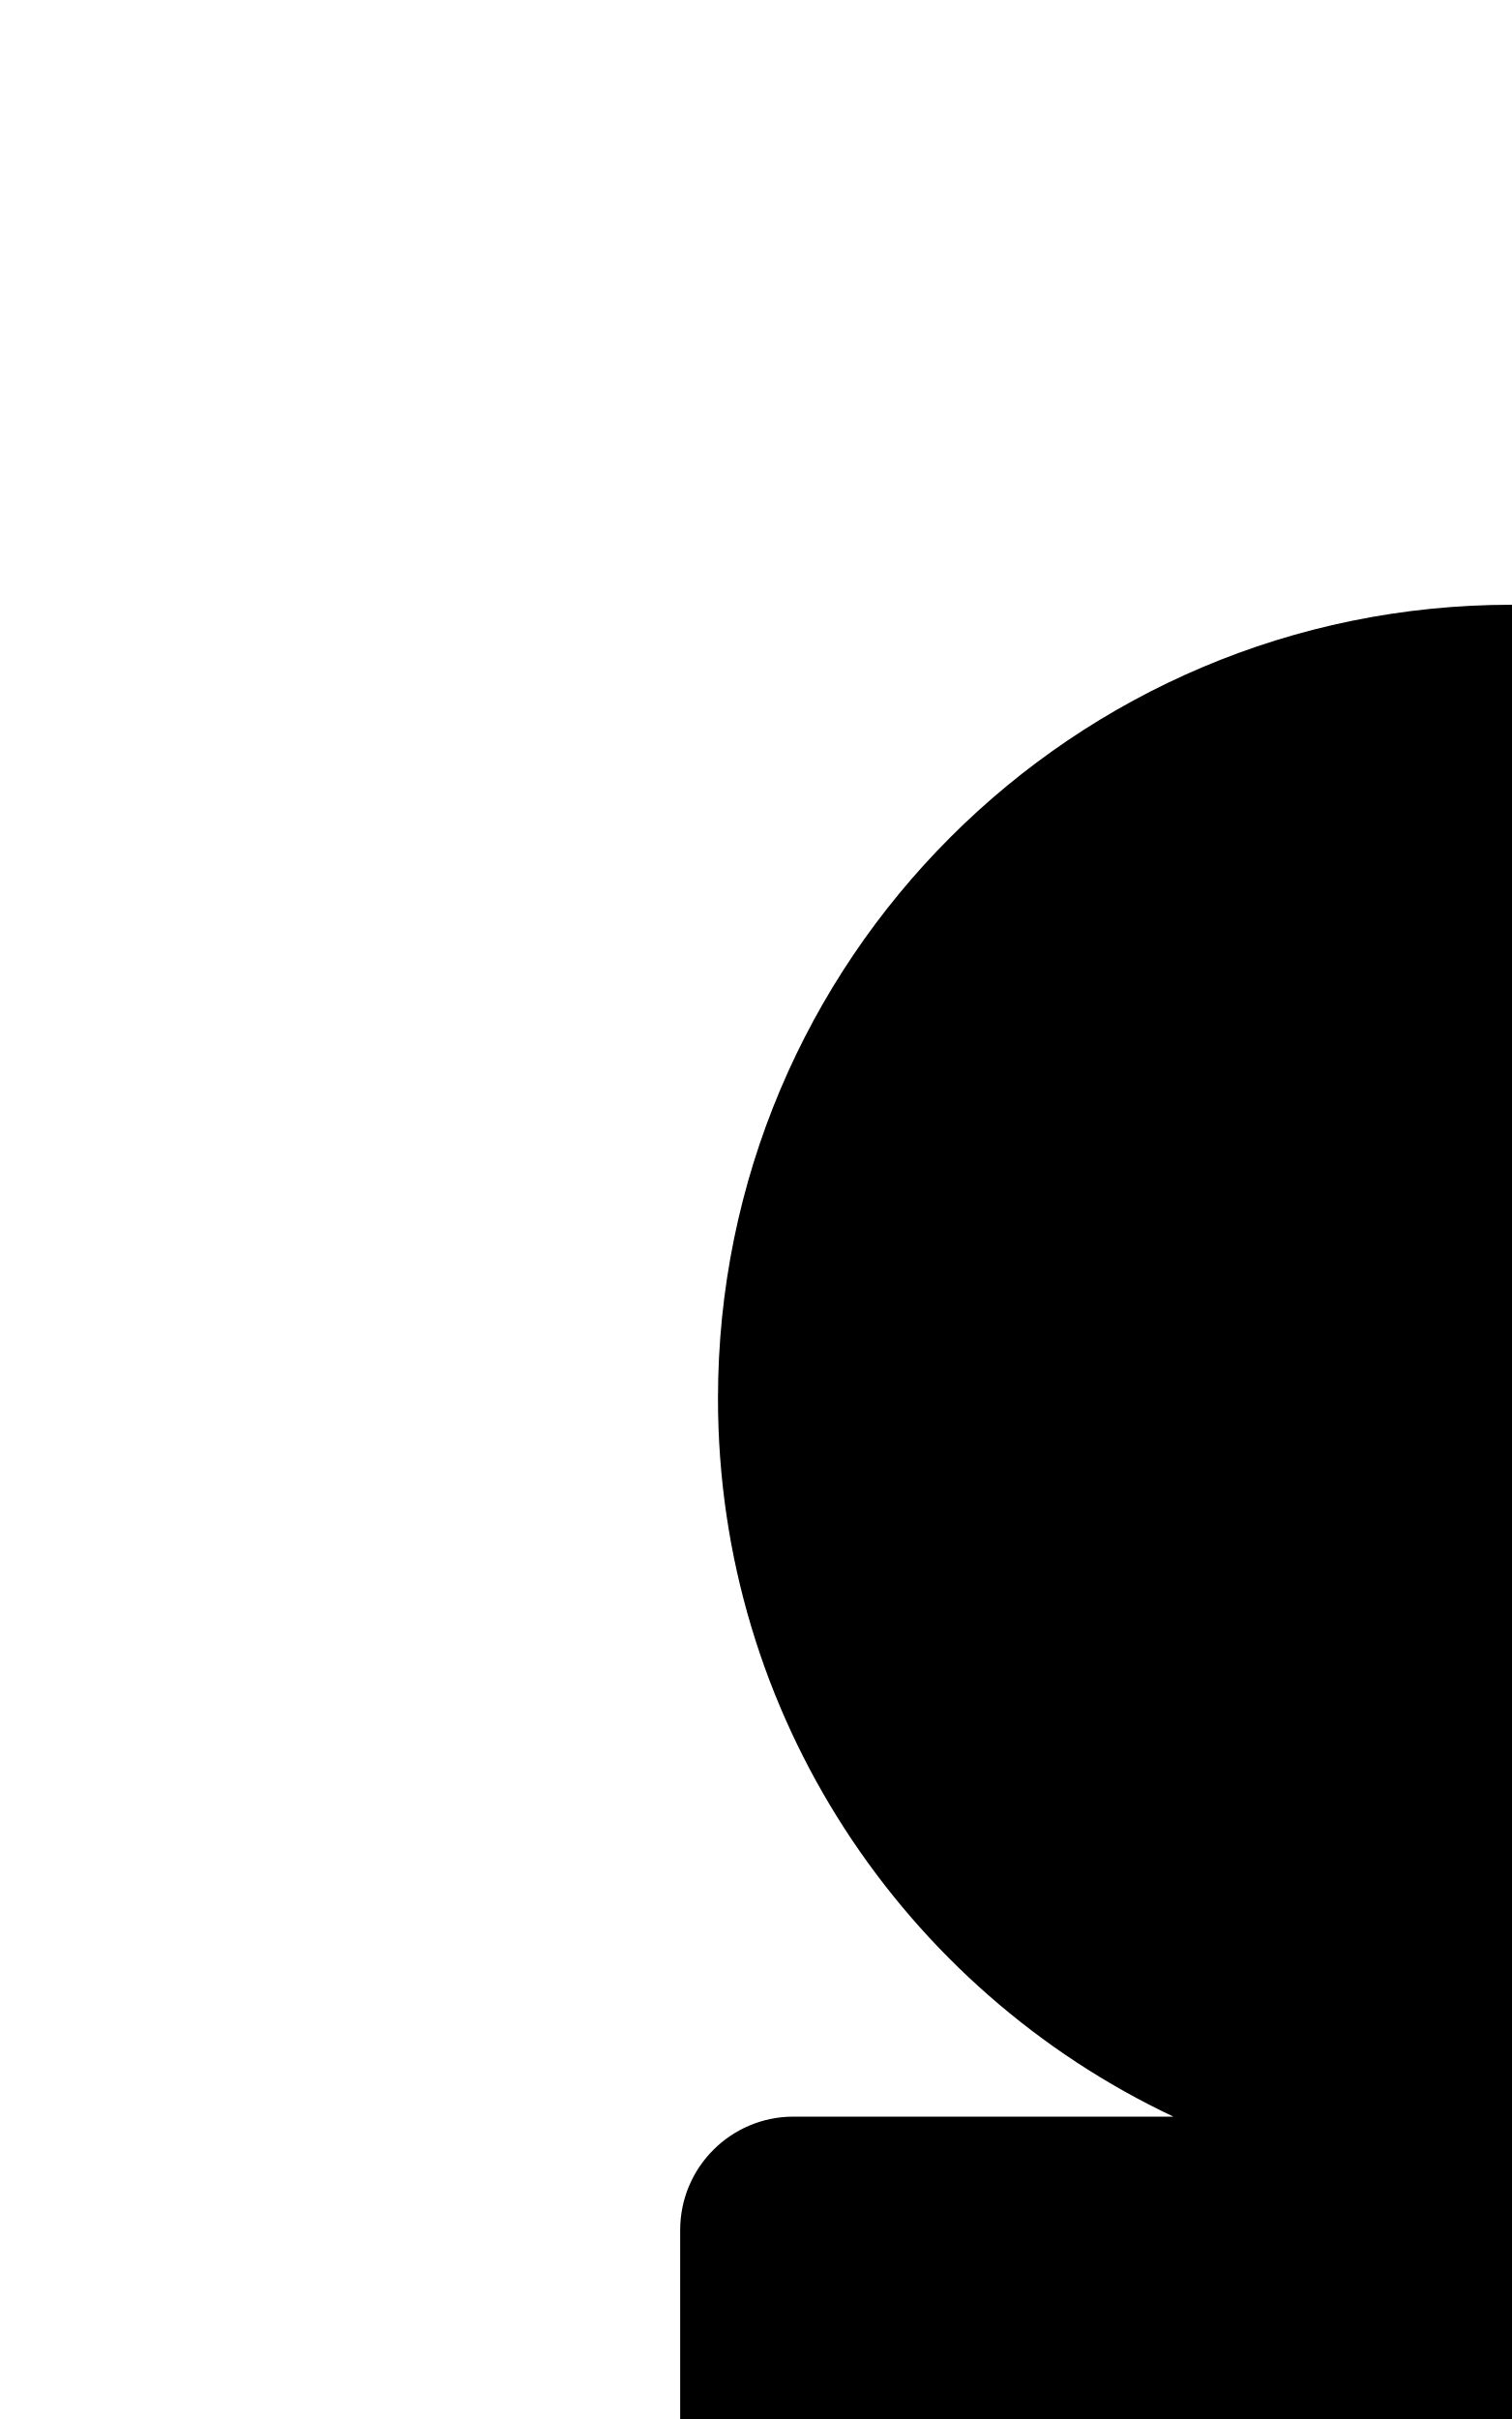
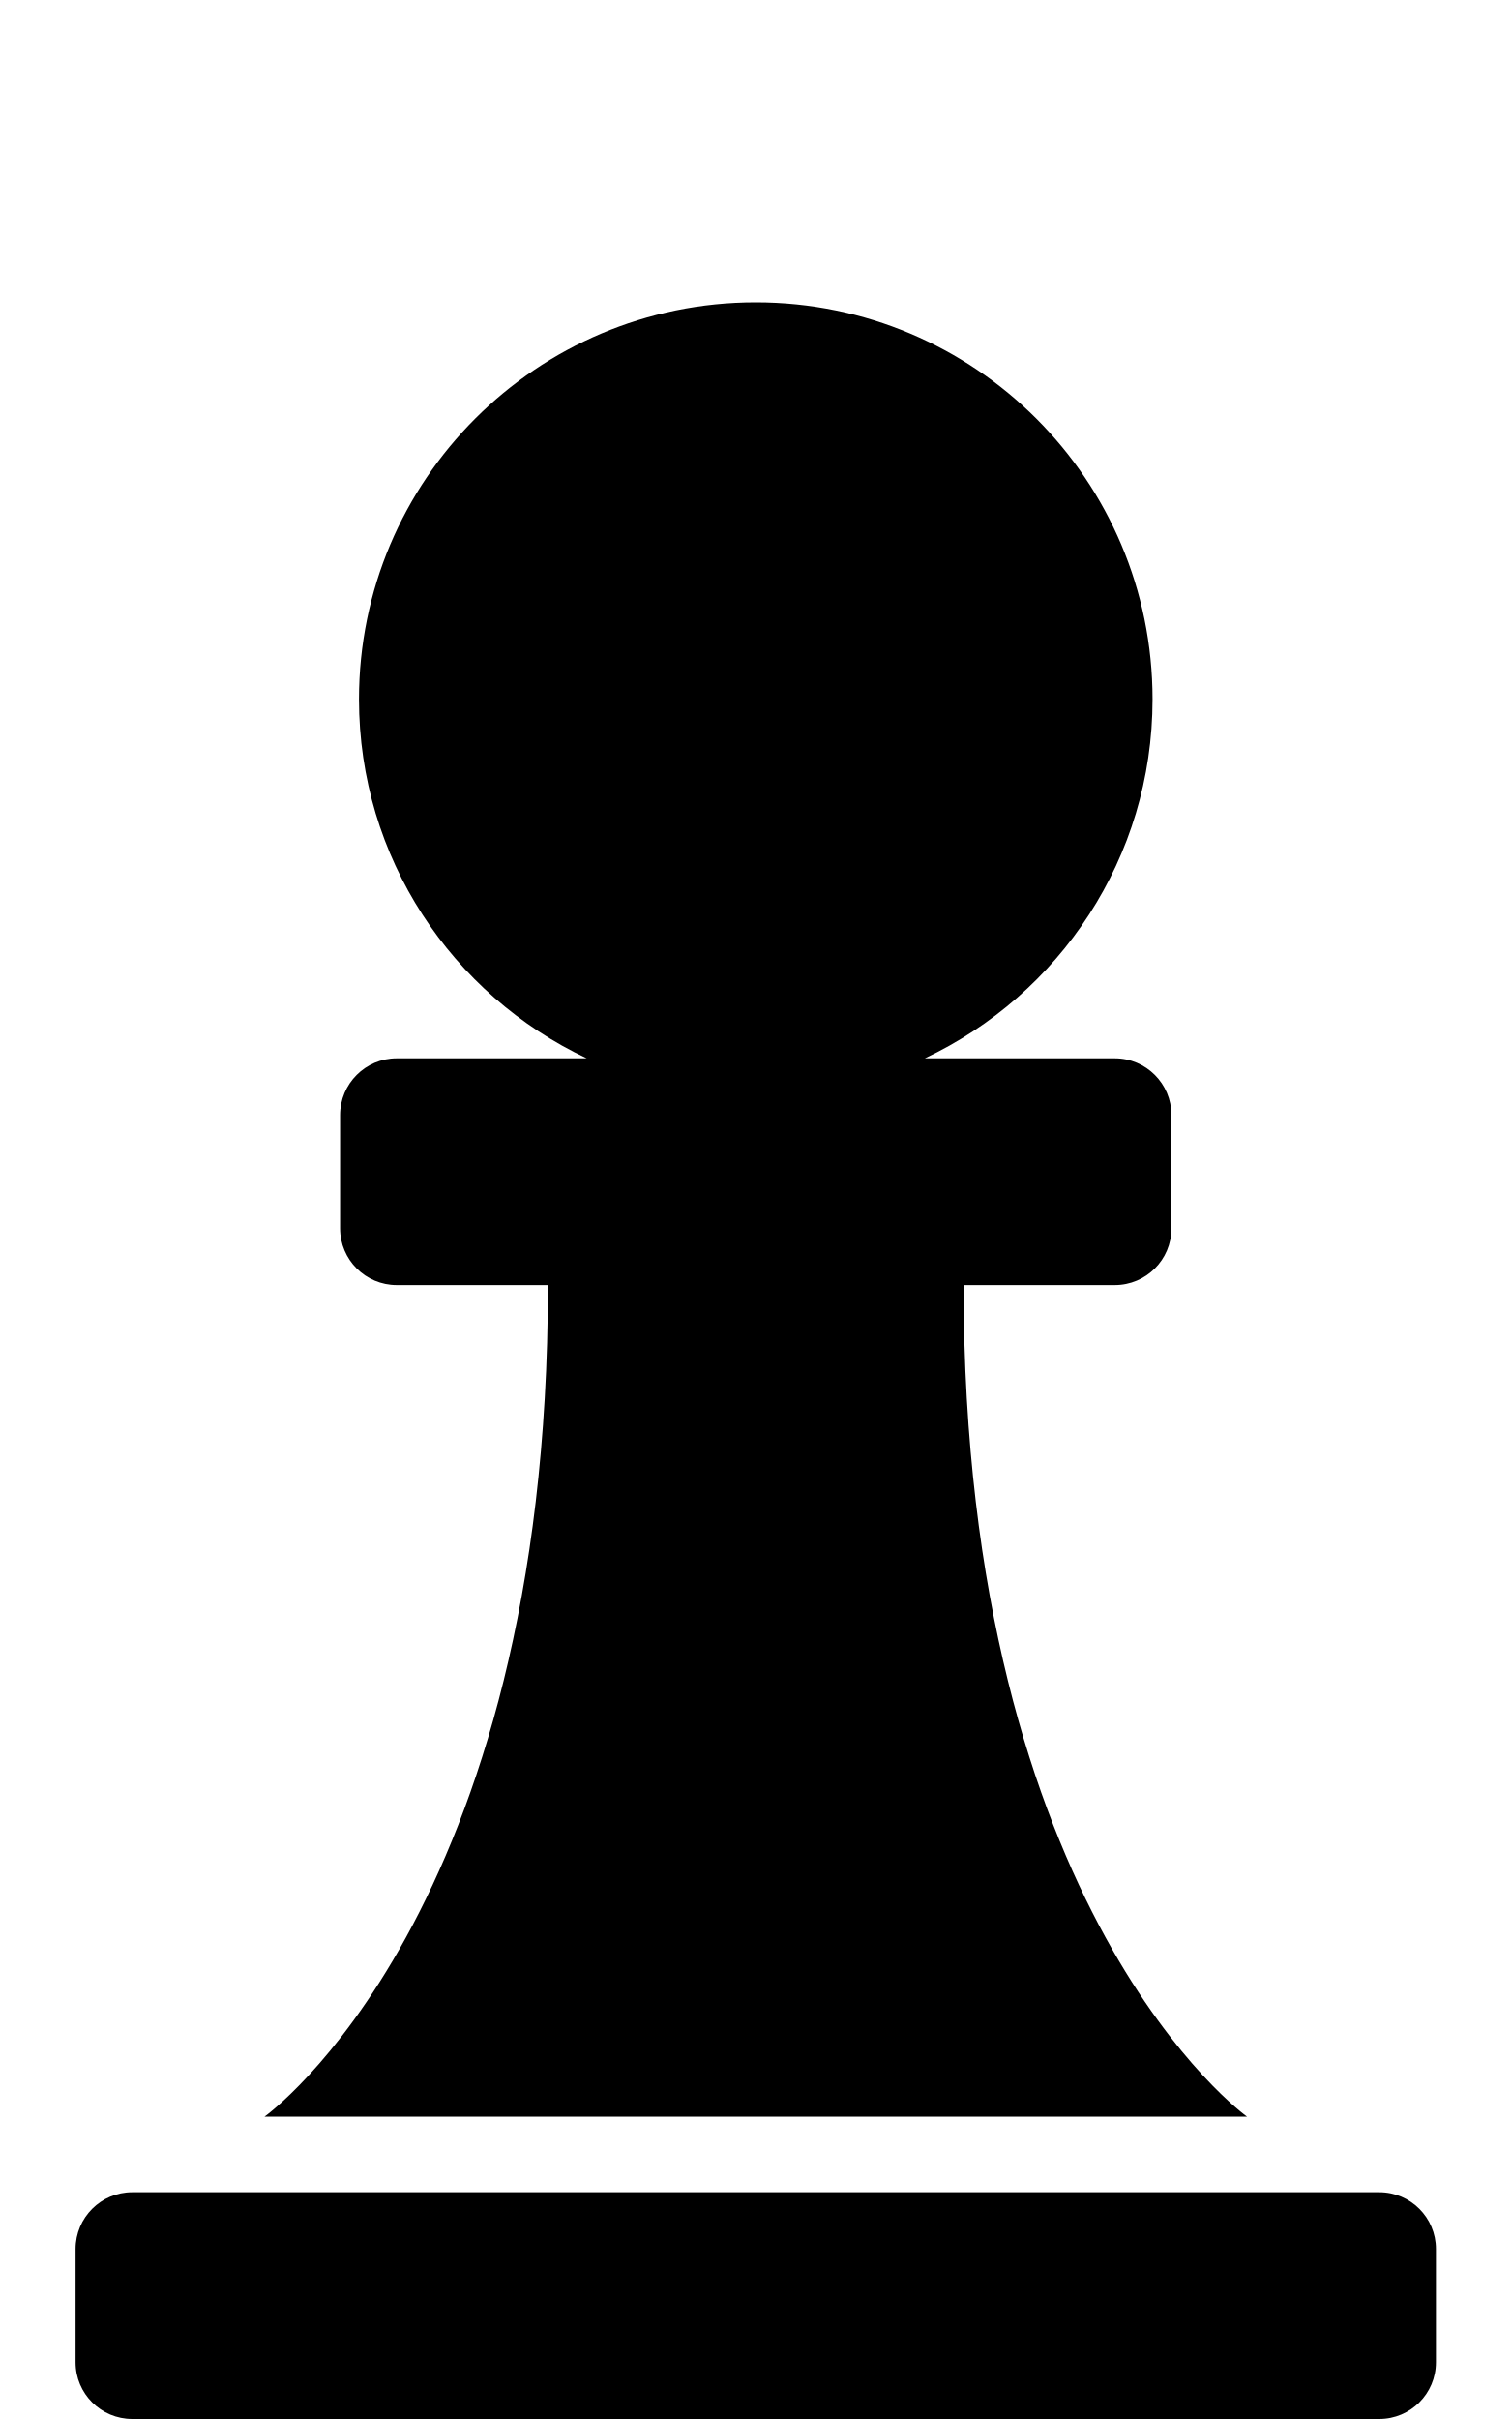
- <svg xmlns="http://www.w3.org/2000/svg" viewBox="0 0 160 256">
+ <svg xmlns="http://www.w3.org/2000/svg" viewBox="0 0 320 512">
  <path d="M264 448H56s60-42.743 60-176H84c-6.627 0-12-5.373-12-12v-24c0-6.627 5.373-12 12-12h40.209C95.721 210.56 76 181.588 76 148c0-46.392 37.608-84 84-84s84 37.608 84 84c0 33.588-19.721 62.56-48.209 76H236c6.627 0 12 5.373 12 12v24c0 6.627-5.373 12-12 12h-32c0 133.257 60 176 60 176zm28 16H28c-6.627 0-12 5.373-12 12v24c0 6.627 5.373 12 12 12h264c6.627 0 12-5.373 12-12v-24c0-6.627-5.373-12-12-12z" />
</svg>
